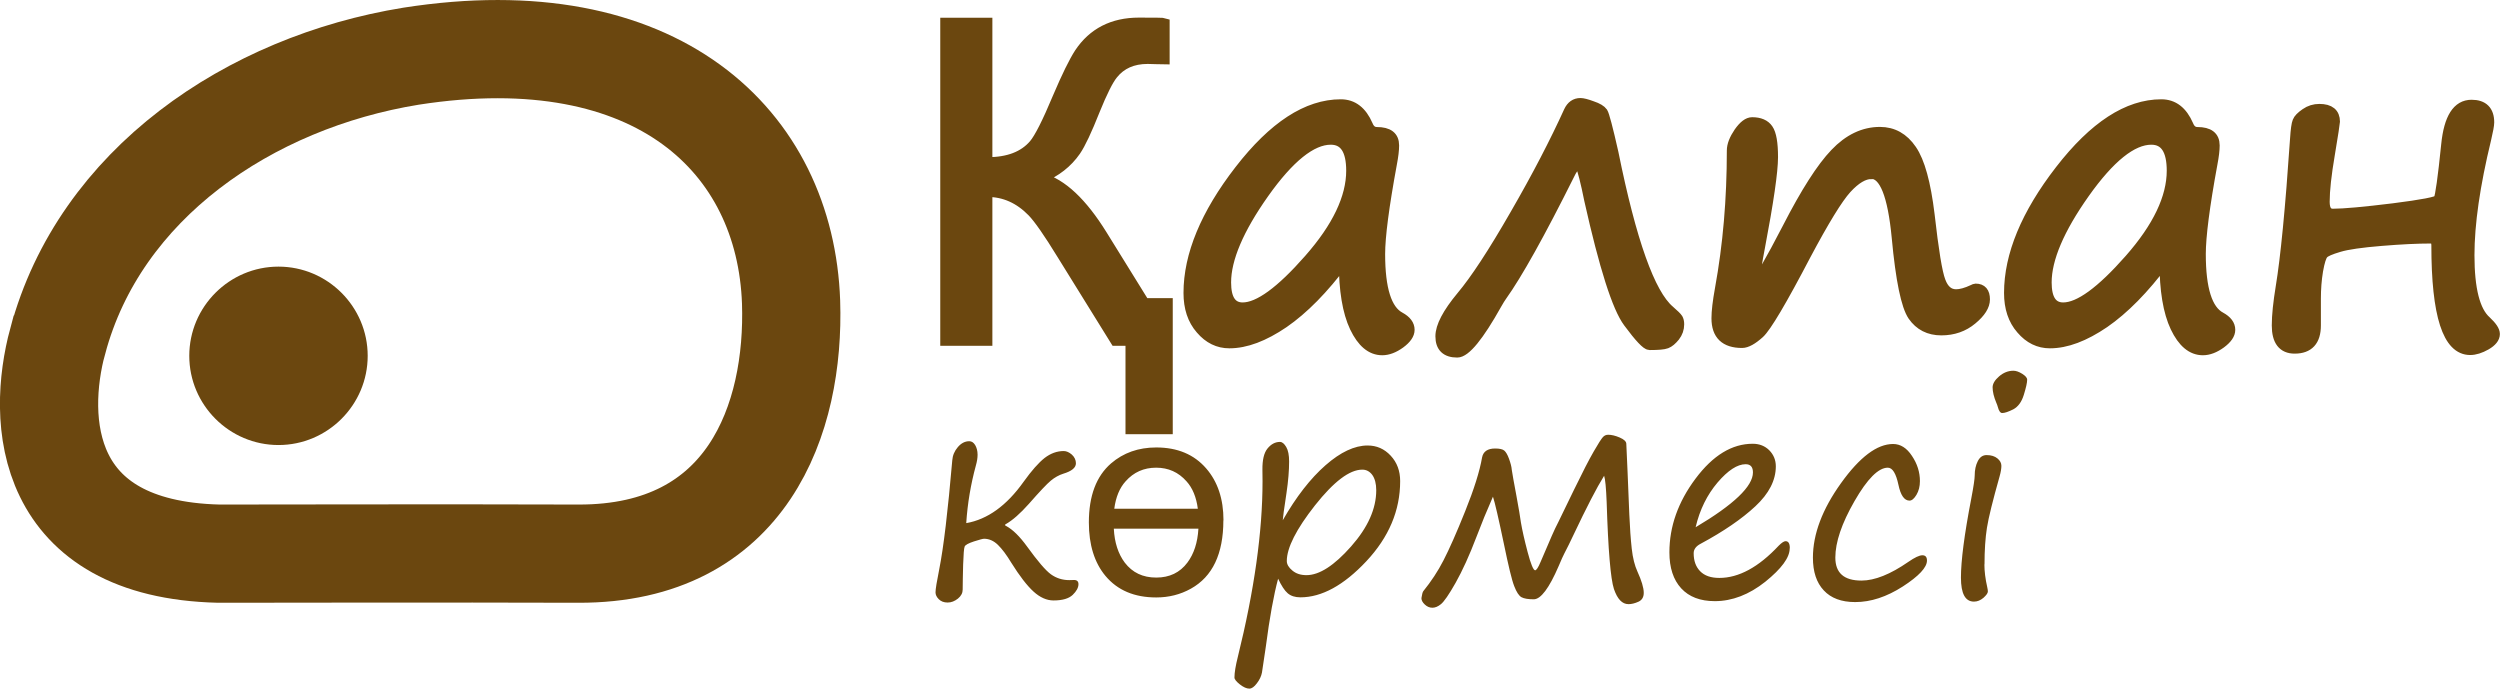
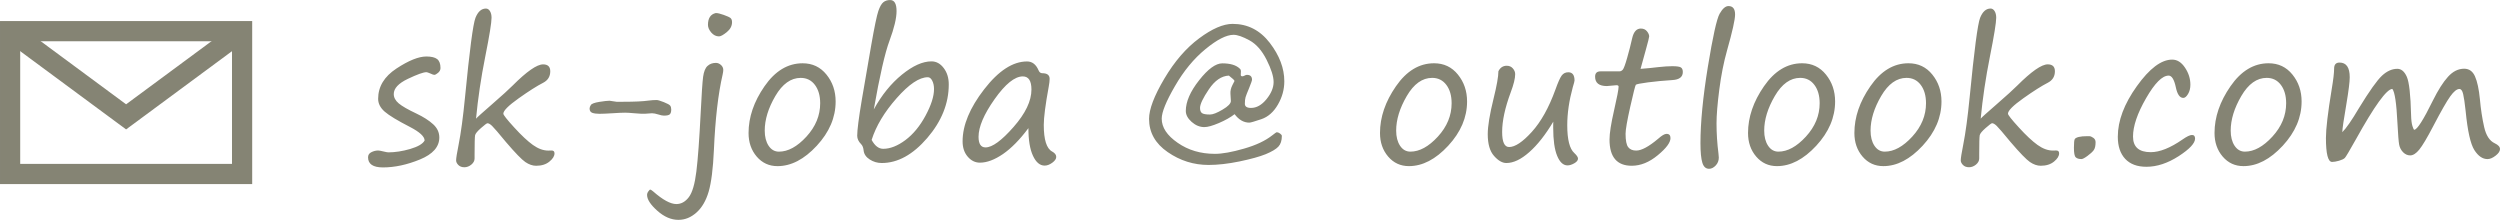
- <svg xmlns="http://www.w3.org/2000/svg" xml:space="preserve" width="19.081mm" height="5.257mm" version="1.1" style="shape-rendering:geometricPrecision; text-rendering:geometricPrecision; image-rendering:optimizeQuality; fill-rule:evenodd; clip-rule:evenodd" viewBox="0 0 216.35 59.6">
+ <svg xmlns="http://www.w3.org/2000/svg" xml:space="preserve" width="37.136mm" height="3.266mm" version="1.1" style="shape-rendering:geometricPrecision; text-rendering:geometricPrecision; image-rendering:optimizeQuality; fill-rule:evenodd; clip-rule:evenodd" viewBox="0 0 1449.86 127.49">
  <defs>
    <style type="text/css">
   
-     .str0 {stroke:#6B470F;stroke-width:8.5;stroke-miterlimit:22.926}
-     .str1 {stroke:#6B470F;stroke-width:0.86;stroke-miterlimit:22.926}
-     .fil0 {fill:none}
-     .fil1 {fill:#6B470F}
-     .fil2 {fill:#6B470F;fill-rule:nonzero}
+     .str0 {stroke:#858474;stroke-width:11.71;stroke-miterlimit:22.926}
+     .fil1 {fill:none}
+     .fil0 {fill:#858474;fill-rule:nonzero}
   
  </style>
  </defs>
  <g id="Layer_x0020_1">
-     <g id="_1145872536">
-       <g id="atau-belgi.svg">
-         <path class="fil0 str0" d="M4.99 29.52c-1.84,6.82 -1.31,18.02 13.94,18.39 4.95,0 19.33,-0.04 31.13,0 14.65,0.04 18.73,-11.69 18.4,-21.77 -0.49,-13.9 -11.58,-24.61 -32.89,-21.28 -14,2.27 -26.94,11.07 -30.57,24.65z" />
-         <path class="fil1" d="M16.38 30.79c0,-4.25 3.47,-7.72 7.72,-7.72 4.25,0 7.72,3.47 7.72,7.72 0,4.25 -3.47,7.72 -7.72,7.72 -4.25,0 -7.72,-3.47 -7.72,-7.72z" />
+     <g id="_117652912">
+       <path class="fil0" d="M246.25 81.48c0,-2.31 -2.84,-4.93 -8.51,-7.87 -7.22,-3.71 -12.09,-6.65 -14.64,-8.87 -2.53,-2.22 -3.8,-4.7 -3.8,-7.43 0,-7.07 3.54,-12.93 10.62,-17.58 7.09,-4.66 12.87,-6.98 17.34,-6.98 2.88,0 4.96,0.51 6.25,1.49 1.29,1 1.95,2.73 1.95,5.18 0,1.09 -0.48,2.03 -1.42,2.82 -0.93,0.78 -1.67,1.16 -2.2,1.16 -0.4,0 -1.16,-0.26 -2.29,-0.8 -1.14,-0.49 -1.89,-0.75 -2.24,-0.75 -1.78,0 -5.38,1.31 -10.81,3.89 -5.44,2.6 -8.14,5.52 -8.14,8.8 0,1.98 0.96,3.78 2.87,5.4 1.92,1.62 5.36,3.6 10.33,5.94 4.02,1.91 7.22,3.96 9.62,6.15 2.4,2.18 3.6,4.74 3.6,7.69 0,5.43 -3.75,9.69 -11.24,12.76 -7.49,3.07 -14.65,4.6 -21.47,4.61 -5.74,-0.02 -8.62,-1.96 -8.62,-5.87 0,-1.35 0.64,-2.35 1.94,-2.98 1.29,-0.64 2.6,-0.97 3.91,-0.97 0.53,0 1.55,0.18 3.04,0.55 1.46,0.35 2.42,0.53 2.87,0.53 3.94,0 8.16,-0.66 12.67,-1.96 4.51,-1.33 7.31,-2.96 8.37,-4.91zm29.83 -12.67c0.46,-0.6 3.64,-3.47 9.53,-8.58 5.58,-4.85 9.47,-8.4 11.67,-10.6 8.19,-8.2 14.09,-12.31 17.69,-12.31 2.76,0 4.15,1.35 4.15,4 0,3.02 -1.36,5.24 -4.09,6.66 -3.56,1.82 -8.29,4.81 -14.23,9.03 -5.93,4.2 -8.89,7.18 -8.89,8.92 0,0.71 2.09,3.37 6.29,7.96 4.18,4.6 7.82,7.98 10.85,10.16 3.05,2.18 6.04,3.27 8.91,3.27l1.75 -0.05c1.25,-0.07 1.87,0.49 1.87,1.66 0,1.57 -0.98,3.17 -2.93,4.76 -1.96,1.62 -4.52,2.44 -7.73,2.44 -2.05,0 -4.14,-0.73 -6.25,-2.16 -2.11,-1.44 -5.87,-5.31 -11.27,-11.63 -4.29,-5.22 -6.98,-8.35 -8.04,-9.35 -1.07,-1.02 -1.96,-1.53 -2.67,-1.53 -0.38,0 -1.64,0.93 -3.73,2.78 -2.09,1.83 -3.24,3.23 -3.44,4.2 -0.18,0.96 -0.29,4.62 -0.29,10.98l0 2.49c0,1.33 -0.62,2.49 -1.86,3.53 -1.25,1.02 -2.6,1.55 -4.05,1.55 -1.49,0 -2.65,-0.44 -3.51,-1.31 -0.86,-0.87 -1.29,-1.76 -1.29,-2.69 0,-1.27 0.49,-4.29 1.44,-9.05 1.36,-6.86 2.6,-16.04 3.72,-27.54 2.64,-27.16 4.66,-42.52 6.07,-46.09 1.44,-3.58 3.46,-5.36 6.07,-5.36 0.93,0 1.71,0.49 2.33,1.49 0.61,1 0.92,2.27 0.92,3.84 0,2.83 -1.22,10.38 -3.67,22.64 -2.46,12.29 -4.22,24.25 -5.33,35.9zm81.45 -9.8l3.89 0c6.6,0 11.51,-0.23 14.74,-0.69 1.56,-0.21 3.12,-0.32 4.69,-0.32 0.68,0 2.05,0.42 4.13,1.22 2.07,0.82 3.31,1.51 3.71,2.05 0.38,0.57 0.59,1.29 0.59,2.22 0,1.31 -0.28,2.24 -0.8,2.76 -0.53,0.53 -1.69,0.8 -3.47,0.8 -0.78,0 -1.87,-0.23 -3.29,-0.69 -1.42,-0.45 -2.62,-0.69 -3.58,-0.69 -0.38,0 -1.67,0.09 -3.87,0.27 -1.18,0.09 -3.31,0.02 -6.39,-0.27 -2.39,-0.22 -4.15,-0.33 -5.33,-0.33 -1.64,0 -4.11,0.11 -7.4,0.33 -3.31,0.21 -5.8,0.32 -7.51,0.32 -1.71,0 -3.09,-0.2 -4.12,-0.56 -1.05,-0.38 -1.59,-1.22 -1.59,-2.53 0,-0.58 0.24,-1.24 0.73,-2 0.47,-0.76 2.11,-1.36 4.87,-1.82 2.76,-0.44 4.76,-0.67 5.96,-0.67l4.06 0.6zm57.52 -51.45l0.17 0c1,0 2.49,0.35 4.47,1.06 1.98,0.71 3.29,1.3 3.91,1.78 0.62,0.49 0.94,1.29 0.94,2.44 0,2.2 -1.02,4.13 -3.04,5.78 -2.03,1.64 -3.54,2.47 -4.52,2.47 -1.71,0 -3.2,-0.75 -4.49,-2.23 -1.27,-1.49 -1.91,-2.98 -1.91,-4.47 0,-3.84 1.49,-6.11 4.47,-6.82zm-21.56 119.94c-4.24,0 -8.33,-1.76 -12.29,-5.29 -3.96,-3.53 -5.93,-6.58 -5.93,-9.15 0,-0.71 0.23,-1.4 0.75,-2.09 0.49,-0.69 0.86,-1.04 1.1,-1.04 0.25,0 0.8,0.35 1.66,1.06 5.58,4.91 10.07,7.34 13.47,7.34 2.8,0 5.22,-1.33 7.25,-4.02 2.02,-2.67 3.47,-7.66 4.36,-14.91 0.89,-7.26 1.72,-18.54 2.49,-33.86 0.55,-11.03 1.02,-18.05 1.42,-21.03 0.42,-2.98 1.25,-5.07 2.53,-6.25 1.29,-1.2 2.91,-1.8 4.91,-1.8 1.02,0 2,0.4 2.9,1.2 0.89,0.8 1.35,1.78 1.35,2.91 0,0.63 -0.13,1.51 -0.37,2.62 -2.6,11.22 -4.29,25.83 -5.07,43.83 -0.49,10.86 -1.51,18.91 -3.04,24.12 -1.53,5.22 -3.87,9.25 -7.05,12.09 -3.18,2.84 -6.65,4.26 -10.45,4.26zm57.41 -31.16c-4.85,0 -8.87,-1.84 -12.04,-5.53 -3.16,-3.69 -4.74,-8.26 -4.74,-13.69 0,-9.16 3.09,-18.2 9.25,-27.09 6.15,-8.89 13.52,-13.34 22.12,-13.34 5.68,0 10.29,2.18 13.82,6.56 3.53,4.36 5.31,9.56 5.31,15.6 0,9.23 -3.65,17.78 -10.94,25.67 -7.31,7.89 -14.89,11.82 -22.78,11.82zm-7.4 -20.6c0,3.58 0.75,6.51 2.25,8.78 1.51,2.27 3.51,3.42 6,3.42 5.29,0 10.6,-2.91 15.93,-8.71 5.33,-5.82 7.98,-12.27 7.98,-19.36 0,-4.38 -1.02,-7.91 -3.05,-10.63 -2.04,-2.71 -4.78,-4.08 -8.24,-4.08 -5.7,0 -10.61,3.51 -14.72,10.53 -4.09,7 -6.15,13.69 -6.15,20.05zm63.29 -12.36c4.54,-8.27 9.98,-14.98 16.28,-20.11 6.33,-5.13 12.02,-7.69 17.11,-7.69 2.8,0 5.18,1.29 7.13,3.89 1.96,2.58 2.92,5.74 2.92,9.47 0,11.04 -4.16,21.4 -12.49,31.09 -8.33,9.67 -17.11,14.5 -26.38,14.5 -2.53,0 -4.84,-0.69 -6.97,-2.05 -2.11,-1.37 -3.29,-3.07 -3.53,-5.15 -0.15,-1.66 -0.64,-2.91 -1.44,-3.72 -1.53,-1.53 -2.29,-3.16 -2.29,-4.89 0,-3.23 0.87,-10.14 2.65,-20.72l5.49 -31.85c1.87,-10.69 3.26,-17.29 4.13,-19.81 0.87,-2.51 1.83,-4.2 2.9,-5.06 1.06,-0.86 2.37,-1.27 3.93,-1.27 2.49,0 3.72,2.14 3.72,6.43 0,4.09 -1.36,9.8 -4.09,17.16 -2.64,7.05 -5.67,20.32 -9.1,39.78zm-1.29 17.74c1.85,3.44 4.09,5.17 6.73,5.17 4.03,0 8.32,-1.69 12.83,-5.04 4.51,-3.37 8.4,-8.07 11.69,-14.16 3.28,-6.09 4.93,-11.24 4.93,-15.44 0,-1.87 -0.34,-3.49 -1.02,-4.83 -0.68,-1.35 -1.53,-2.04 -2.57,-2.04 -4.93,0 -10.96,4.06 -18.07,12.13 -7.13,8.07 -11.96,16.14 -14.52,24.22zm90.92 -6.82c-4.96,6.67 -9.89,11.67 -14.74,15.02 -4.88,3.33 -9.33,5 -13.38,5 -2.73,0 -5.09,-1.15 -7.07,-3.46 -2,-2.31 -2.98,-5.27 -2.98,-8.91 0,-9.33 4.16,-19.38 12.5,-30.16 8.35,-10.78 16.64,-16.16 24.87,-16.16 2.98,0 5.2,1.69 6.67,5.11 0.45,1.13 1.18,1.71 2.18,1.71 2.84,0 4.26,1.09 4.26,3.29 0,1.11 -0.18,2.62 -0.53,4.53 -1.92,10.47 -2.87,17.87 -2.87,22.16 0,8.6 1.62,13.74 4.89,15.46 1.56,0.85 2.34,1.89 2.34,3.12 0,1.11 -0.76,2.22 -2.29,3.35 -1.53,1.11 -3,1.67 -4.42,1.67 -2.75,0 -5,-1.89 -6.76,-5.65 -1.78,-3.76 -2.67,-9.12 -2.67,-16.07zm-3.24 -30c-4.69,0 -10.14,4.4 -16.36,13.18 -6.22,8.8 -9.32,16.09 -9.32,21.87 0,4.07 1.36,6.13 4.05,6.13 3.91,0 9.33,-3.95 16.25,-11.84 6.93,-7.87 10.38,-15.12 10.38,-21.72 0,-5.08 -1.67,-7.62 -5,-7.62zm122.84 21.89c-2.43,1.89 -5.49,3.6 -9.14,5.16 -3.67,1.56 -6.47,2.35 -8.42,2.35 -2.64,0 -5.09,-1 -7.36,-3 -2.27,-2.02 -3.4,-4.13 -3.4,-6.37 0,-5.33 2.56,-11.25 7.73,-17.8 5.14,-6.53 9.62,-9.8 13.41,-9.8 4.69,0 8.05,1.02 10.13,3.04 0.46,0.32 0.69,0.87 0.69,1.66 0,0.52 -0.04,1.12 -0.09,1.82 -0.05,0.67 0.25,1 0.95,1 0.31,0 0.75,-0.14 1.27,-0.41 0.53,-0.3 0.98,-0.44 1.33,-0.44 1.98,0 2.98,0.94 2.98,2.83 0,0.46 -0.56,2.09 -1.71,4.9 -1.09,2.6 -1.78,4.34 -2.04,5.25 -0.27,0.91 -0.4,2.16 -0.4,3.8 0,1.6 1.18,2.4 3.56,2.4 3.24,0 6.22,-1.69 8.98,-5.06 2.74,-3.38 4.13,-6.69 4.13,-9.96 0,-3.24 -1.37,-7.53 -4.06,-12.89 -2.69,-5.36 -6,-9.12 -9.91,-11.27 -3.91,-2.14 -7,-3.22 -9.27,-3.22 -4.11,0 -9.55,2.76 -16.27,8.29 -6.73,5.51 -12.63,12.67 -17.72,21.49 -5.11,8.8 -7.66,15.09 -7.66,18.85 0,5.08 3.09,9.75 9.26,14 6.14,4.28 13.34,6.4 21.6,6.4 4.25,0 9.87,-1 16.85,-3.02 6.98,-2 12.45,-4.58 16.44,-7.75 1.45,-1.16 2.33,-1.76 2.6,-1.76 0.55,0 1.16,0.25 1.87,0.75 0.71,0.51 1.05,0.96 1.05,1.4 0,2.69 -0.67,4.76 -2.03,6.22 -1.38,1.45 -3.82,2.9 -7.32,4.35 -3.53,1.44 -8.6,2.83 -15.24,4.22 -6.64,1.36 -12.61,2.03 -17.91,2.03 -8.58,0 -16.49,-2.47 -23.69,-7.45 -7.22,-4.96 -10.82,-11.4 -10.82,-19.27 0,-5.58 2.96,-13.37 8.87,-23.35 5.9,-9.96 12.63,-17.76 20.16,-23.34 7.52,-5.6 14,-8.4 19.43,-8.4 8.73,0 15.91,3.68 21.55,11 5.63,7.34 8.43,14.77 8.43,22.29 0,4.73 -1.23,9.23 -3.73,13.54 -2.47,4.29 -5.69,7.11 -9.6,8.44 -3.93,1.33 -6.25,2 -6.97,2 -3.23,0 -6.07,-1.64 -8.53,-4.91zm-3.34 -22.36c-4.29,0.2 -8.16,2.85 -11.58,7.92 -3.44,5.09 -5.15,8.69 -5.15,10.82 0,1.42 0.36,2.42 1.09,2.98 0.73,0.57 2.29,0.86 4.71,0.86 1.64,0 4.06,-0.94 7.27,-2.85 3.22,-1.89 4.82,-3.56 4.82,-4.99 0,-0.38 -0.09,-1.78 -0.25,-4.2 -0.11,-1.6 0.25,-3.25 1.11,-4.96 0.82,-1.57 1.24,-2.37 1.24,-2.44 0,-0.43 -1.1,-1.47 -3.26,-3.14zm104.42 52.5c-4.86,0 -8.87,-1.84 -12.04,-5.53 -3.16,-3.69 -4.74,-8.26 -4.74,-13.69 0,-9.16 3.09,-18.2 9.25,-27.09 6.15,-8.89 13.52,-13.34 22.12,-13.34 5.67,0 10.29,2.18 13.82,6.56 3.53,4.36 5.31,9.56 5.31,15.6 0,9.23 -3.65,17.78 -10.94,25.67 -7.31,7.89 -14.89,11.82 -22.78,11.82zm-7.4 -20.6c0,3.58 0.75,6.51 2.25,8.78 1.51,2.27 3.51,3.42 6,3.42 5.29,0 10.6,-2.91 15.93,-8.71 5.33,-5.82 7.98,-12.27 7.98,-19.36 0,-4.38 -1.02,-7.91 -3.05,-10.63 -2.04,-2.71 -4.78,-4.08 -8.24,-4.08 -5.7,0 -10.62,3.51 -14.72,10.53 -4.09,7 -6.15,13.69 -6.15,20.05zm91.14 -5.22c-4.54,7.62 -9.2,13.54 -13.97,17.73 -4.74,4.2 -9.16,6.29 -13.25,6.29 -2.35,0 -4.73,-1.36 -7.16,-4.11 -2.44,-2.73 -3.65,-6.95 -3.65,-12.61 0,-4.65 1.12,-11.51 3.36,-20.56 1.87,-7.57 2.82,-12.87 2.82,-15.93 1.03,-2.12 2.65,-3.2 4.85,-3.2 1.49,0 2.67,0.53 3.56,1.58 0.89,1.04 1.32,2.13 1.32,3.27 0,2.49 -0.87,6.02 -2.6,10.6 -3.31,8.91 -4.96,16.56 -4.96,22.96 0,5.82 1.34,8.73 4.05,8.73 3.44,0 7.84,-2.92 13.15,-8.78 5.33,-5.87 9.89,-14.04 13.69,-24.51 1.49,-4.18 2.71,-6.91 3.65,-8.18 0.94,-1.25 2.22,-1.89 3.82,-1.89 2.4,0 3.62,1.6 3.62,4.8 0,0.38 -0.34,1.69 -1.02,3.89 -2.13,7.78 -3.2,15.13 -3.2,22.05 0,8.3 1.38,13.69 4.11,16.12 1.42,1.33 2.12,2.38 2.12,3.2 0,1 -0.71,1.91 -2.16,2.73 -1.44,0.82 -2.73,1.22 -3.91,1.22 -2.49,0 -4.49,-1.85 -6.02,-5.55 -1.53,-3.69 -2.29,-9.14 -2.29,-16.35l0 -1.76c0,-0.57 0.02,-1.14 0.05,-1.75zm50.59 -30.58c3.66,-0.29 7.11,-0.62 10.33,-1.02 3.2,-0.35 5.87,-0.53 8,-0.53 2.69,0 4.4,0.25 5.11,0.75 0.71,0.49 1.07,1.36 1.07,2.62 0,2.87 -2.02,4.44 -6.02,4.67 -5.16,0.33 -9.89,0.77 -14.23,1.34 -4.33,0.57 -6.65,1.04 -7,1.4 -0.33,0.38 -1.4,4.6 -3.22,12.67 -1.82,8.09 -2.73,13.32 -2.73,15.74 0,3.91 0.52,6.51 1.55,7.8 1.03,1.31 2.58,1.94 4.63,1.94 3.05,0 7.31,-2.29 12.74,-6.87 2.09,-1.87 3.71,-2.82 4.84,-2.82 1.53,0 2.29,0.82 2.29,2.46 0,2.57 -2.45,5.87 -7.38,9.93 -4.91,4.07 -9.94,6.11 -15.09,6.11 -8.6,0 -12.89,-5.07 -12.89,-15.18 0,-3.65 0.89,-9.32 2.65,-16.99 1.75,-7.64 2.62,-12.22 2.62,-13.74 0,-0.53 -0.44,-0.8 -1.27,-0.8l-5.54 0.49c-4.54,0 -6.82,-1.82 -6.82,-5.44 0,-2.05 1.04,-3.09 3.15,-3.09l10.96 0c0.75,0 1.4,-0.35 1.98,-1.02 0.56,-0.68 1.4,-2.93 2.49,-6.78 1.11,-3.85 2.09,-7.67 2.93,-11.44 0.86,-3.73 2.53,-5.58 5.02,-5.58 1.53,0 2.71,0.53 3.56,1.6 0.86,1.05 1.27,2.05 1.27,2.98 0,0.49 -0.64,3.04 -1.91,7.62l-3.09 11.18zm50.98 -36.43c2.57,0 3.84,1.64 3.84,4.91 0,2.91 -1.55,9.83 -4.64,20.76 -1.94,6.89 -3.46,14.49 -4.52,22.8 -1.07,8.31 -1.6,14.82 -1.6,19.54 0,5.86 0.38,11.69 1.12,17.47 0.15,1.11 0.2,1.91 0.2,2.4 0,1.78 -0.6,3.31 -1.8,4.59 -1.22,1.27 -2.49,1.91 -3.84,1.91 -1.89,0 -3.18,-1.16 -3.9,-3.51 -0.73,-2.35 -1.1,-6.13 -1.1,-11.35 0,-11.89 1.42,-26.63 4.28,-44.21 2.87,-17.56 5.15,-27.85 6.82,-30.83 1.69,-2.98 3.4,-4.47 5.14,-4.47zm28.13 92.83c-4.86,0 -8.87,-1.84 -12.04,-5.53 -3.16,-3.69 -4.74,-8.26 -4.74,-13.69 0,-9.16 3.09,-18.2 9.25,-27.09 6.15,-8.89 13.52,-13.34 22.12,-13.34 5.67,0 10.29,2.18 13.82,6.56 3.53,4.36 5.31,9.56 5.31,15.6 0,9.23 -3.65,17.78 -10.94,25.67 -7.31,7.89 -14.89,11.82 -22.78,11.82zm-7.4 -20.6c0,3.58 0.75,6.51 2.25,8.78 1.51,2.27 3.51,3.42 6,3.42 5.29,0 10.6,-2.91 15.93,-8.71 5.33,-5.82 7.98,-12.27 7.98,-19.36 0,-4.38 -1.02,-7.91 -3.05,-10.63 -2.04,-2.71 -4.78,-4.08 -8.24,-4.08 -5.7,0 -10.62,3.51 -14.72,10.53 -4.09,7 -6.15,13.69 -6.15,20.05zm69.08 20.6c-4.85,0 -8.87,-1.84 -12.04,-5.53 -3.16,-3.69 -4.74,-8.26 -4.74,-13.69 0,-9.16 3.09,-18.2 9.26,-27.09 6.15,-8.89 13.52,-13.34 22.12,-13.34 5.68,0 10.29,2.18 13.82,6.56 3.52,4.36 5.31,9.56 5.31,15.6 0,9.23 -3.65,17.78 -10.94,25.67 -7.31,7.89 -14.89,11.82 -22.78,11.82zm-7.4 -20.6c0,3.58 0.75,6.51 2.25,8.78 1.51,2.27 3.51,3.42 6,3.42 5.29,0 10.6,-2.91 15.93,-8.71 5.33,-5.82 7.98,-12.27 7.98,-19.36 0,-4.38 -1.02,-7.91 -3.05,-10.63 -2.04,-2.71 -4.78,-4.08 -8.24,-4.08 -5.7,0 -10.61,3.51 -14.72,10.53 -4.09,7 -6.15,13.69 -6.15,20.05zm63.87 -6.93c0.46,-0.6 3.64,-3.47 9.53,-8.58 5.58,-4.85 9.47,-8.4 11.67,-10.6 8.2,-8.2 14.09,-12.31 17.69,-12.31 2.76,0 4.15,1.35 4.15,4 0,3.02 -1.37,5.24 -4.1,6.66 -3.56,1.82 -8.29,4.81 -14.23,9.03 -5.93,4.2 -8.89,7.18 -8.89,8.92 0,0.71 2.09,3.37 6.29,7.96 4.18,4.6 7.82,7.98 10.85,10.16 3.05,2.18 6.03,3.27 8.91,3.27l1.74 -0.05c1.26,-0.07 1.87,0.49 1.87,1.66 0,1.57 -0.98,3.17 -2.93,4.76 -1.96,1.62 -4.52,2.44 -7.73,2.44 -2.05,0 -4.14,-0.73 -6.25,-2.16 -2.1,-1.44 -5.87,-5.31 -11.27,-11.63 -4.29,-5.22 -6.98,-8.35 -8.03,-9.35 -1.07,-1.02 -1.96,-1.53 -2.67,-1.53 -0.38,0 -1.64,0.93 -3.73,2.78 -2.09,1.83 -3.24,3.23 -3.44,4.2 -0.18,0.96 -0.29,4.62 -0.29,10.98l0 2.49c0,1.33 -0.62,2.49 -1.85,3.53 -1.25,1.02 -2.6,1.55 -4.05,1.55 -1.49,0 -2.65,-0.44 -3.51,-1.31 -0.86,-0.87 -1.29,-1.76 -1.29,-2.69 0,-1.27 0.49,-4.29 1.43,-9.05 1.37,-6.86 2.6,-16.04 3.73,-27.54 2.64,-27.16 4.66,-42.52 6.07,-46.09 1.44,-3.58 3.46,-5.36 6.07,-5.36 0.93,0 1.71,0.49 2.33,1.49 0.62,1 0.93,2.27 0.93,3.84 0,2.83 -1.22,10.38 -3.67,22.64 -2.45,12.29 -4.22,24.25 -5.33,35.9zm61.85 10.17l1.16 0c0.64,0 1.4,0.31 2.29,0.94 0.89,0.62 1.33,1.46 1.33,2.53 0,2.12 -0.36,3.69 -1.11,4.69 -0.75,0.98 -1.94,2.09 -3.6,3.29 -1.66,1.22 -2.82,1.82 -3.49,1.82 -1.49,0 -2.6,-0.34 -3.31,-1.02 -0.71,-0.67 -1.05,-2.51 -1.05,-5.55 0,-2.8 0.17,-4.47 0.48,-5 0.32,-0.53 1.09,-0.94 2.33,-1.26 1.22,-0.29 2.87,-0.45 4.98,-0.45zm34.25 17.74c-5.33,0 -9.43,-1.53 -12.29,-4.58 -2.85,-3.06 -4.29,-7.33 -4.29,-12.84 0,-9.27 3.67,-19.03 11.04,-29.32 7.34,-10.27 14.18,-15.41 20.5,-15.41 2.87,0 5.34,1.54 7.42,4.65 2.09,3.1 3.13,6.4 3.13,9.89 0,2.09 -0.45,3.89 -1.36,5.4 -0.91,1.51 -1.82,2.27 -2.74,2.27 -2.06,0 -3.51,-2.09 -4.36,-6.24 -0.96,-4.47 -2.35,-6.7 -4.16,-6.7 -3.69,0 -8.05,4.38 -13.09,13.14 -5.06,8.78 -7.56,16.18 -7.56,22.21 0,6.04 3.42,9.06 10.27,9.06 5.22,0 11.36,-2.46 18.43,-7.35 2.49,-1.75 4.31,-2.62 5.49,-2.62 1.2,0 1.8,0.69 1.8,2.09 0,2.69 -3.18,6.09 -9.52,10.2 -6.36,4.09 -12.6,6.15 -18.69,6.15zm56.29 -0.38c-4.86,0 -8.87,-1.84 -12.04,-5.53 -3.16,-3.69 -4.74,-8.26 -4.74,-13.69 0,-9.16 3.09,-18.2 9.25,-27.09 6.15,-8.89 13.52,-13.34 22.12,-13.34 5.67,0 10.29,2.18 13.82,6.56 3.53,4.36 5.31,9.56 5.31,15.6 0,9.23 -3.65,17.78 -10.94,25.67 -7.31,7.89 -14.89,11.82 -22.78,11.82zm-7.4 -20.6c0,3.58 0.75,6.51 2.25,8.78 1.51,2.27 3.51,3.42 6,3.42 5.29,0 10.6,-2.91 15.93,-8.71 5.33,-5.82 7.98,-12.27 7.98,-19.36 0,-4.38 -1.02,-7.91 -3.05,-10.63 -2.04,-2.71 -4.78,-4.08 -8.24,-4.08 -5.7,0 -10.62,3.51 -14.72,10.53 -4.09,7 -6.15,13.69 -6.15,20.05zm93.75 -24.17c-3.31,0.07 -10.38,9.85 -21.2,29.34 -3.67,6.56 -5.8,10.14 -6.39,10.72 -0.6,0.58 -1.71,1.11 -3.33,1.59 -1.62,0.45 -2.96,0.69 -4.02,0.69 -2.38,0 -3.58,-4.63 -3.58,-13.91 0,-5.22 1.12,-14.67 3.36,-28.34 0.93,-5.52 1.39,-9.49 1.39,-11.87 0,-2.35 1.05,-3.51 3.14,-3.51 3.94,0 5.91,2.84 5.91,8.51 0,2.67 -0.65,7.89 -1.96,15.68 -1.53,8.87 -2.31,14.27 -2.35,16.18 2.2,-2.13 5.44,-6.8 9.69,-14 6.04,-9.87 10.49,-16.12 13.35,-18.78 2.85,-2.64 5.82,-3.96 8.87,-3.96 2.31,0 4.15,1.55 5.51,4.63 1.36,3.09 2.2,10.46 2.47,22.11 0.07,2.91 0.34,5.07 0.8,6.49 0.47,1.42 0.8,2.12 1.02,2.12 1.67,0 5.29,-5.67 10.87,-17.03 2.99,-6 5.87,-10.56 8.71,-13.69 2.82,-3.13 5.95,-4.69 9.4,-4.69 2.87,0 4.96,1.49 6.27,4.45 1.33,2.97 2.26,7.34 2.84,13.18 0.53,5.89 1.35,11.29 2.47,16.18 1.11,4.91 3.16,8.05 6.15,9.44 2.04,0.96 3.04,2.07 3.04,3.36 0,1.24 -0.86,2.51 -2.55,3.82 -1.71,1.33 -3.28,1.98 -4.69,1.98 -2.86,0 -5.38,-1.74 -7.62,-5.22 -2.24,-3.49 -3.93,-11.02 -5.06,-22.58 -0.51,-4.66 -0.98,-7.96 -1.45,-9.91 -0.46,-1.96 -1.18,-2.95 -2.18,-2.95 -1.49,0 -3.26,1.44 -5.29,4.27 -2.06,2.84 -5.35,8.62 -9.89,17.31 -3.54,6.78 -6.24,11.31 -8.07,13.56 -1.82,2.25 -3.58,3.38 -5.29,3.38 -1.53,0 -2.89,-0.62 -4.11,-1.83 -1.2,-1.24 -1.96,-2.71 -2.29,-4.44 -0.31,-1.71 -0.65,-5.95 -1,-12.69 -0.55,-11.22 -1.51,-17.76 -2.93,-19.59z" />
+       <g>
+         <polygon class="fil1 str0" points="5.86,18.06 140.4,18.06 140.4,100.89 5.86,100.89 " />
+         <polyline class="fil1 str0" points="5.86,18.06 73.13,67.76 140.4,18.06 " />
      </g>
-       <path class="fil2 str1" d="M101.06 37.14l-3.23 0 0 -7.65 -1.31 0 -4.63 -7.47c-1.15,-1.88 -2.01,-3.11 -2.56,-3.68 -1.12,-1.15 -2.41,-1.73 -3.88,-1.73l0 12.88 -3.65 0 0 -27.53 3.65 0 0 12.07c1.8,0 3.14,-0.51 4.02,-1.54 0.46,-0.54 1.15,-1.9 2.06,-4.08 0.77,-1.81 1.4,-3.09 1.88,-3.83 1.17,-1.75 2.89,-2.63 5.15,-2.63 1.41,0 2.15,0.01 2.23,0.04l0 3.15c-0.16,0 -0.4,-0.01 -0.73,-0.02 -0.32,-0.01 -0.57,-0.02 -0.74,-0.02 -1.29,0 -2.29,0.44 -3,1.33 -0.4,0.49 -0.92,1.53 -1.56,3.11 -0.69,1.74 -1.24,2.91 -1.66,3.52 -0.72,1.04 -1.71,1.81 -2.97,2.33 1.78,0.49 3.53,2.14 5.26,4.93l3.66 5.91 2.01 0 0 10.88 0 0zm15.24 -14.48c-1.75,2.35 -3.49,4.11 -5.2,5.29 -1.72,1.17 -3.28,1.76 -4.71,1.76 -0.96,0 -1.79,-0.4 -2.49,-1.22 -0.71,-0.81 -1.05,-1.86 -1.05,-3.14 0,-3.28 1.47,-6.83 4.41,-10.63 2.94,-3.8 5.86,-5.7 8.77,-5.7 1.05,0 1.83,0.6 2.35,1.8 0.16,0.4 0.42,0.6 0.77,0.6 1,0 1.5,0.38 1.5,1.16 0,0.39 -0.06,0.92 -0.19,1.59 -0.68,3.69 -1.02,6.3 -1.02,7.81 0,3.03 0.57,4.84 1.72,5.45 0.55,0.3 0.83,0.67 0.83,1.11 0,0.39 -0.27,0.78 -0.81,1.18 -0.54,0.39 -1.06,0.59 -1.56,0.59 -0.97,0 -1.76,-0.67 -2.39,-1.99 -0.63,-1.33 -0.94,-3.22 -0.94,-5.66l0 -0.01zm-1.14 -10.57c-1.65,0 -3.58,1.55 -5.77,4.64 -2.19,3.1 -3.28,5.67 -3.28,7.71 0,1.44 0.48,2.16 1.43,2.16 1.38,0 3.29,-1.39 5.73,-4.17 2.44,-2.77 3.66,-5.33 3.66,-7.66 0,-1.79 -0.59,-2.68 -1.76,-2.68l-0 -0zm21.58 2.1c-0.3,-0.01 -0.6,0.28 -0.88,0.87 -2.59,5.19 -4.55,8.69 -5.88,10.55 -0.12,0.16 -0.26,0.4 -0.44,0.71 -1.56,2.79 -2.71,4.19 -3.43,4.19 -0.97,0 -1.46,-0.47 -1.46,-1.41 0,-0.85 0.6,-2 1.82,-3.47 1.17,-1.39 2.72,-3.74 4.63,-7.07 1.92,-3.32 3.46,-6.3 4.66,-8.94 0.22,-0.47 0.56,-0.71 1.01,-0.71 0.19,0 0.53,0.08 1.01,0.26 0.48,0.16 0.79,0.35 0.93,0.55 0.13,0.2 0.44,1.36 0.92,3.49 1.55,7.67 3.17,12.22 4.86,13.65 0.4,0.35 0.64,0.58 0.72,0.71 0.07,0.12 0.11,0.28 0.11,0.49 0,0.39 -0.12,0.74 -0.37,1.06 -0.26,0.32 -0.5,0.52 -0.74,0.61 -0.23,0.09 -0.72,0.13 -1.46,0.13 -0.26,0 -0.88,-0.65 -1.84,-1.95 -0.97,-1.29 -2.09,-4.83 -3.38,-10.59 -0.31,-1.56 -0.58,-2.59 -0.79,-3.12l0 -0zm25.21 0.87c-0.65,0 -1.36,0.42 -2.14,1.27 -0.77,0.85 -1.94,2.76 -3.52,5.73 -2.08,3.98 -3.42,6.24 -4.02,6.79 -0.61,0.55 -1.12,0.83 -1.51,0.83 -1.48,0 -2.22,-0.71 -2.22,-2.14 0,-0.6 0.1,-1.45 0.3,-2.55 0.69,-3.78 1.03,-7.76 1.03,-11.96 0,-0.48 0.21,-1 0.61,-1.59 0.41,-0.58 0.79,-0.87 1.15,-0.87 0.65,0 1.12,0.2 1.39,0.6 0.28,0.4 0.42,1.21 0.42,2.42 0,1.26 -0.38,3.86 -1.13,7.81 -0.25,1.3 -0.38,2.13 -0.38,2.48 0,0.2 0.05,0.3 0.15,0.3 0.19,0 1.06,-1.5 2.61,-4.49 1.56,-3.04 2.93,-5.19 4.11,-6.42 1.18,-1.24 2.48,-1.86 3.89,-1.86 1.13,0 2.05,0.51 2.75,1.54 0.71,1.03 1.22,2.9 1.55,5.61 0.35,3.09 0.66,5.02 0.95,5.77 0.28,0.76 0.73,1.13 1.34,1.13 0.39,0 0.88,-0.13 1.47,-0.41 0.1,-0.05 0.17,-0.08 0.22,-0.08 0.54,0 0.81,0.31 0.81,0.94 0,0.55 -0.37,1.14 -1.11,1.75 -0.74,0.62 -1.63,0.93 -2.67,0.93 -1.06,0 -1.89,-0.42 -2.47,-1.26 -0.58,-0.85 -1.05,-3.1 -1.39,-6.77 -0.35,-3.68 -1.08,-5.52 -2.21,-5.52l0 0zm25.36 7.6c-1.75,2.35 -3.49,4.11 -5.2,5.29 -1.72,1.17 -3.28,1.76 -4.71,1.76 -0.96,0 -1.79,-0.4 -2.49,-1.22 -0.71,-0.81 -1.05,-1.86 -1.05,-3.14 0,-3.28 1.47,-6.83 4.41,-10.63 2.94,-3.8 5.86,-5.7 8.77,-5.7 1.05,0 1.83,0.6 2.35,1.8 0.16,0.4 0.42,0.6 0.77,0.6 1,0 1.5,0.38 1.5,1.16 0,0.39 -0.06,0.92 -0.19,1.59 -0.68,3.69 -1.01,6.3 -1.01,7.81 0,3.03 0.57,4.84 1.72,5.45 0.55,0.3 0.83,0.67 0.83,1.11 0,0.39 -0.27,0.78 -0.81,1.18 -0.54,0.39 -1.06,0.59 -1.56,0.59 -0.97,0 -1.76,-0.67 -2.39,-1.99 -0.63,-1.33 -0.94,-3.22 -0.94,-5.66l-0 -0.01zm-1.14 -10.57c-1.65,0 -3.58,1.55 -5.77,4.64 -2.19,3.1 -3.28,5.67 -3.28,7.71 0,1.44 0.48,2.16 1.43,2.16 1.38,0 3.28,-1.39 5.73,-4.17 2.44,-2.77 3.66,-5.33 3.66,-7.66 0,-1.79 -0.59,-2.68 -1.76,-2.68l-0 -0zm24.87 5.14c0.13,-0.26 0.36,-1.83 0.65,-4.71 0.23,-2.31 0.96,-3.46 2.2,-3.46 1.01,0 1.53,0.51 1.53,1.53 0,0.23 -0.09,0.72 -0.26,1.44 -0.97,3.99 -1.45,7.34 -1.45,10.05 0,2.93 0.48,4.83 1.45,5.69 0.5,0.47 0.75,0.84 0.75,1.13 0,0.35 -0.26,0.67 -0.76,0.96 -0.51,0.29 -0.97,0.43 -1.38,0.43 -1.96,0 -2.93,-3.02 -2.93,-9.05 0,-0.4 -0.16,-0.6 -0.46,-0.6 -1.17,0 -2.61,0.07 -4.31,0.21 -1.7,0.14 -2.92,0.31 -3.65,0.53 -0.74,0.22 -1.19,0.41 -1.35,0.6 -0.17,0.18 -0.32,0.66 -0.46,1.44 -0.13,0.78 -0.19,1.59 -0.19,2.43l0 2.31c0,1.34 -0.62,2.01 -1.84,2.01 -1.03,0 -1.55,-0.67 -1.55,-2.01 0,-0.88 0.12,-1.99 0.34,-3.34 0.41,-2.48 0.83,-6.75 1.24,-12.8 0.05,-0.79 0.12,-1.29 0.21,-1.51 0.08,-0.21 0.31,-0.45 0.69,-0.71 0.37,-0.26 0.77,-0.38 1.21,-0.38 0.9,0 1.35,0.37 1.35,1.11 0,0.12 -0.15,1.05 -0.44,2.82 -0.3,1.76 -0.45,3.13 -0.45,4.11 0,0.69 0.23,1.03 0.71,1.03 0.96,0 2.69,-0.16 5.22,-0.47 2.52,-0.32 3.83,-0.57 3.92,-0.76l-0 -0.01z" />
-       <path class="fil2" d="M83.61 45.27c1.85,-0.32 3.51,-1.52 4.98,-3.59 0.69,-0.96 1.29,-1.64 1.81,-2.05 0.52,-0.4 1.07,-0.6 1.66,-0.6 0.23,0 0.47,0.11 0.7,0.31 0.23,0.21 0.35,0.47 0.35,0.75 0,0.38 -0.36,0.68 -1.09,0.9 -0.38,0.12 -0.74,0.32 -1.08,0.6 -0.34,0.28 -0.97,0.95 -1.91,2.02 -0.74,0.83 -1.4,1.41 -1.98,1.74 -0.06,0.03 -0.08,0.06 -0.08,0.08 0,0.03 0.04,0.06 0.11,0.09 0.57,0.31 1.17,0.9 1.8,1.77 0.92,1.27 1.61,2.08 2.07,2.41 0.46,0.33 0.99,0.5 1.58,0.5l0.39 -0.01c0.27,-0.01 0.41,0.11 0.41,0.36 0,0.3 -0.17,0.61 -0.5,0.93 -0.34,0.32 -0.89,0.48 -1.66,0.48 -0.59,0 -1.17,-0.26 -1.73,-0.77 -0.56,-0.51 -1.2,-1.34 -1.92,-2.49 -0.41,-0.68 -0.8,-1.2 -1.16,-1.55 -0.36,-0.35 -0.76,-0.53 -1.2,-0.53 -0.09,0 -0.38,0.07 -0.87,0.23 -0.49,0.16 -0.76,0.31 -0.81,0.45 -0.06,0.15 -0.1,0.66 -0.13,1.56 -0.02,0.89 -0.04,1.62 -0.04,2.16 0,0.29 -0.13,0.55 -0.41,0.78 -0.28,0.22 -0.57,0.34 -0.89,0.34 -0.33,0 -0.58,-0.1 -0.77,-0.29 -0.19,-0.19 -0.28,-0.39 -0.28,-0.59 0,-0.28 0.11,-0.94 0.32,-1.99 0.38,-1.91 0.75,-5.05 1.13,-9.44 0.03,-0.42 0.19,-0.8 0.48,-1.14 0.29,-0.34 0.62,-0.51 0.99,-0.51 0.21,0 0.37,0.11 0.51,0.33 0.13,0.22 0.21,0.5 0.21,0.84 0,0.28 -0.05,0.59 -0.15,0.94 -0.44,1.62 -0.72,3.27 -0.83,4.96l0.01 0.01zm27 4.8c-0.38,1.41 -0.74,3.38 -1.07,5.92l-0.33 2.21c-0.06,0.31 -0.2,0.62 -0.44,0.93 -0.23,0.31 -0.45,0.46 -0.65,0.46 -0.24,0 -0.51,-0.12 -0.83,-0.37 -0.31,-0.25 -0.46,-0.44 -0.46,-0.59 0,-0.43 0.1,-1.02 0.29,-1.78 1.43,-5.77 2.14,-10.85 2.14,-15.21l-0.01 -0.99c-0.01,-0.84 0.13,-1.46 0.44,-1.84 0.31,-0.38 0.67,-0.57 1.08,-0.57 0.19,0 0.37,0.15 0.54,0.44 0.17,0.29 0.25,0.71 0.25,1.25 0,0.76 -0.07,1.68 -0.23,2.75 -0.21,1.36 -0.31,2.14 -0.32,2.34 1.16,-2.03 2.4,-3.62 3.7,-4.76 1.3,-1.14 2.52,-1.71 3.64,-1.71 0.79,0 1.45,0.29 2,0.88 0.55,0.59 0.82,1.32 0.82,2.2 0,2.55 -0.98,4.86 -2.93,6.94 -1.95,2.08 -3.86,3.12 -5.7,3.12 -0.47,0 -0.83,-0.12 -1.1,-0.35 -0.27,-0.23 -0.55,-0.66 -0.84,-1.28l0 0zm7.28 -9.43c-1.1,0 -2.46,1.03 -4.09,3.09 -1.62,2.06 -2.44,3.67 -2.44,4.82 0,0.28 0.16,0.56 0.48,0.82 0.32,0.27 0.72,0.4 1.22,0.4 1.12,0 2.4,-0.83 3.86,-2.48 1.46,-1.65 2.18,-3.27 2.18,-4.87 0,-0.57 -0.12,-1.01 -0.34,-1.32 -0.23,-0.31 -0.52,-0.46 -0.86,-0.46l-0 0zm20.93 0.53c-0.63,1.01 -1.52,2.73 -2.67,5.16 -0.25,0.55 -0.52,1.07 -0.78,1.58 -0.09,0.16 -0.25,0.53 -0.49,1.09 -0.82,1.9 -1.54,2.86 -2.15,2.86 -0.48,0 -0.84,-0.06 -1.06,-0.18 -0.22,-0.12 -0.43,-0.44 -0.63,-0.96 -0.21,-0.53 -0.5,-1.75 -0.9,-3.69 -0.46,-2.19 -0.77,-3.54 -0.94,-4.05 -0.53,1.2 -1,2.35 -1.42,3.46 -0.62,1.63 -1.23,2.96 -1.81,3.99 -0.58,1.03 -1.01,1.64 -1.27,1.85 -0.26,0.21 -0.5,0.31 -0.74,0.31 -0.24,0 -0.46,-0.09 -0.66,-0.28 -0.2,-0.19 -0.29,-0.37 -0.29,-0.55 0.05,-0.32 0.1,-0.52 0.16,-0.6 0.68,-0.84 1.27,-1.73 1.75,-2.67 0.49,-0.95 1.12,-2.36 1.88,-4.26 0.76,-1.89 1.25,-3.44 1.46,-4.65 0.1,-0.51 0.48,-0.77 1.13,-0.77 0.38,0 0.65,0.06 0.79,0.18 0.14,0.12 0.28,0.35 0.41,0.71 0.13,0.36 0.22,0.68 0.24,0.96 0.05,0.34 0.18,1.08 0.4,2.24 0.2,1.09 0.33,1.85 0.39,2.31 0.11,0.65 0.3,1.5 0.58,2.56 0.28,1.06 0.5,1.58 0.65,1.58 0.11,0 0.27,-0.24 0.47,-0.72l0.98 -2.28c0.18,-0.41 0.37,-0.82 0.58,-1.22l1.34 -2.76c0.74,-1.52 1.3,-2.61 1.7,-3.3 0.39,-0.68 0.66,-1.1 0.79,-1.24 0.13,-0.15 0.29,-0.21 0.46,-0.21 0.29,0 0.63,0.08 1,0.24 0.37,0.16 0.56,0.34 0.57,0.53 0.01,0.2 0.05,1.01 0.11,2.45l0.15 3.66c0.05,1.16 0.12,2.15 0.21,2.97 0.09,0.82 0.26,1.48 0.49,1.98 0.36,0.79 0.55,1.41 0.55,1.85 0,0.37 -0.15,0.63 -0.46,0.77 -0.31,0.14 -0.6,0.21 -0.86,0.21 -0.55,0 -0.96,-0.44 -1.26,-1.31 -0.29,-0.88 -0.5,-3.39 -0.63,-7.52 -0.05,-1.24 -0.12,-2 -0.22,-2.28l0.01 -0zm16.06 6.29c0,0.79 -0.71,1.75 -2.11,2.88 -1.41,1.12 -2.87,1.68 -4.37,1.68 -1.26,0 -2.23,-0.37 -2.91,-1.11 -0.68,-0.74 -1.02,-1.78 -1.02,-3.11 0,-2.24 0.75,-4.36 2.26,-6.38 1.51,-2.02 3.16,-3.02 4.95,-3.02 0.58,0 1.06,0.19 1.44,0.57 0.37,0.38 0.56,0.84 0.56,1.38 0,1.21 -0.59,2.36 -1.77,3.46 -1.18,1.1 -2.76,2.18 -4.73,3.24 -0.41,0.21 -0.61,0.49 -0.61,0.82 0,0.65 0.18,1.17 0.56,1.56 0.38,0.39 0.93,0.58 1.66,0.58 1.68,0 3.4,-0.93 5.14,-2.79 0.26,-0.26 0.46,-0.39 0.59,-0.39 0.25,0 0.37,0.2 0.37,0.6l0 0zm-8.15 -1.83c3.32,-1.97 4.97,-3.55 4.97,-4.75 0,-0.47 -0.21,-0.71 -0.63,-0.71 -0.72,0 -1.53,0.53 -2.43,1.58 -0.9,1.06 -1.54,2.34 -1.9,3.87l-0 0zm13.8 6.47c-1.17,0 -2.08,-0.34 -2.7,-1.01 -0.63,-0.67 -0.94,-1.61 -0.94,-2.83 0,-2.04 0.81,-4.19 2.43,-6.45 1.62,-2.26 3.12,-3.39 4.51,-3.39 0.63,0 1.18,0.34 1.63,1.03 0.46,0.68 0.69,1.41 0.69,2.18 0,0.46 -0.1,0.85 -0.3,1.19 -0.2,0.33 -0.4,0.5 -0.6,0.5 -0.45,0 -0.77,-0.46 -0.96,-1.37 -0.21,-0.98 -0.51,-1.48 -0.92,-1.48 -0.81,0 -1.77,0.96 -2.88,2.89 -1.11,1.93 -1.66,3.56 -1.66,4.89 0,1.33 0.75,1.99 2.26,1.99 1.15,0 2.5,-0.54 4.06,-1.62 0.55,-0.38 0.95,-0.57 1.21,-0.57 0.27,0 0.4,0.15 0.4,0.46 0,0.59 -0.7,1.34 -2.09,2.24 -1.4,0.9 -2.77,1.35 -4.11,1.35l-0 0zm12.74 -16.36c-0.16,0 -0.29,-0.18 -0.38,-0.53 -0.03,-0.11 -0.07,-0.23 -0.13,-0.36 -0.21,-0.5 -0.32,-0.95 -0.32,-1.33 0,-0.31 0.19,-0.63 0.56,-0.95 0.37,-0.32 0.78,-0.49 1.24,-0.49 0.23,0 0.48,0.09 0.77,0.27 0.28,0.18 0.42,0.34 0.42,0.51 0,0.26 -0.1,0.69 -0.29,1.31 -0.19,0.62 -0.5,1.03 -0.91,1.25 -0.42,0.21 -0.74,0.32 -0.96,0.32l0 -0zm-1.54 13.09c0,0.59 0.08,1.26 0.25,2 0.03,0.14 0.05,0.26 0.05,0.35 0,0.15 -0.13,0.32 -0.38,0.55 -0.26,0.22 -0.53,0.33 -0.82,0.33 -0.76,0 -1.13,-0.69 -1.13,-2.08 0,-1.44 0.29,-3.71 0.89,-6.82 0.21,-1.09 0.3,-1.75 0.3,-2 0,-0.49 0.09,-0.91 0.27,-1.26 0.18,-0.35 0.43,-0.52 0.76,-0.52 0.4,0 0.71,0.1 0.94,0.29 0.23,0.19 0.34,0.4 0.34,0.64 0,0.23 -0.05,0.55 -0.16,0.93 -0.58,2.06 -0.95,3.54 -1.09,4.43 -0.14,0.89 -0.21,1.95 -0.21,3.18l-0 -0zm-65.86 -3.8c0,2.9 -0.94,4.87 -2.81,5.91 -0.91,0.51 -1.92,0.76 -3,0.76 -1.89,0 -3.35,-0.62 -4.39,-1.86 -0.96,-1.15 -1.44,-2.7 -1.44,-4.63 0,-2.3 0.64,-4 1.92,-5.11 1.07,-0.92 2.37,-1.38 3.91,-1.38 1.83,0 3.27,0.6 4.32,1.81 1,1.15 1.5,2.65 1.5,4.5l0 0zm-2.21 -1.01c-0.13,-1 -0.46,-1.8 -0.98,-2.37 -0.7,-0.79 -1.57,-1.18 -2.63,-1.18 -1.06,0 -1.94,0.39 -2.64,1.18 -0.52,0.57 -0.85,1.37 -0.98,2.37l7.22 0 0 0zm0.05 1.73l-7.32 0c0.06,1.2 0.38,2.18 0.95,2.94 0.66,0.86 1.56,1.29 2.72,1.29 1.15,0 2.05,-0.43 2.7,-1.3 0.56,-0.75 0.88,-1.72 0.95,-2.92l0 -0z" />
    </g>
  </g>
</svg>
